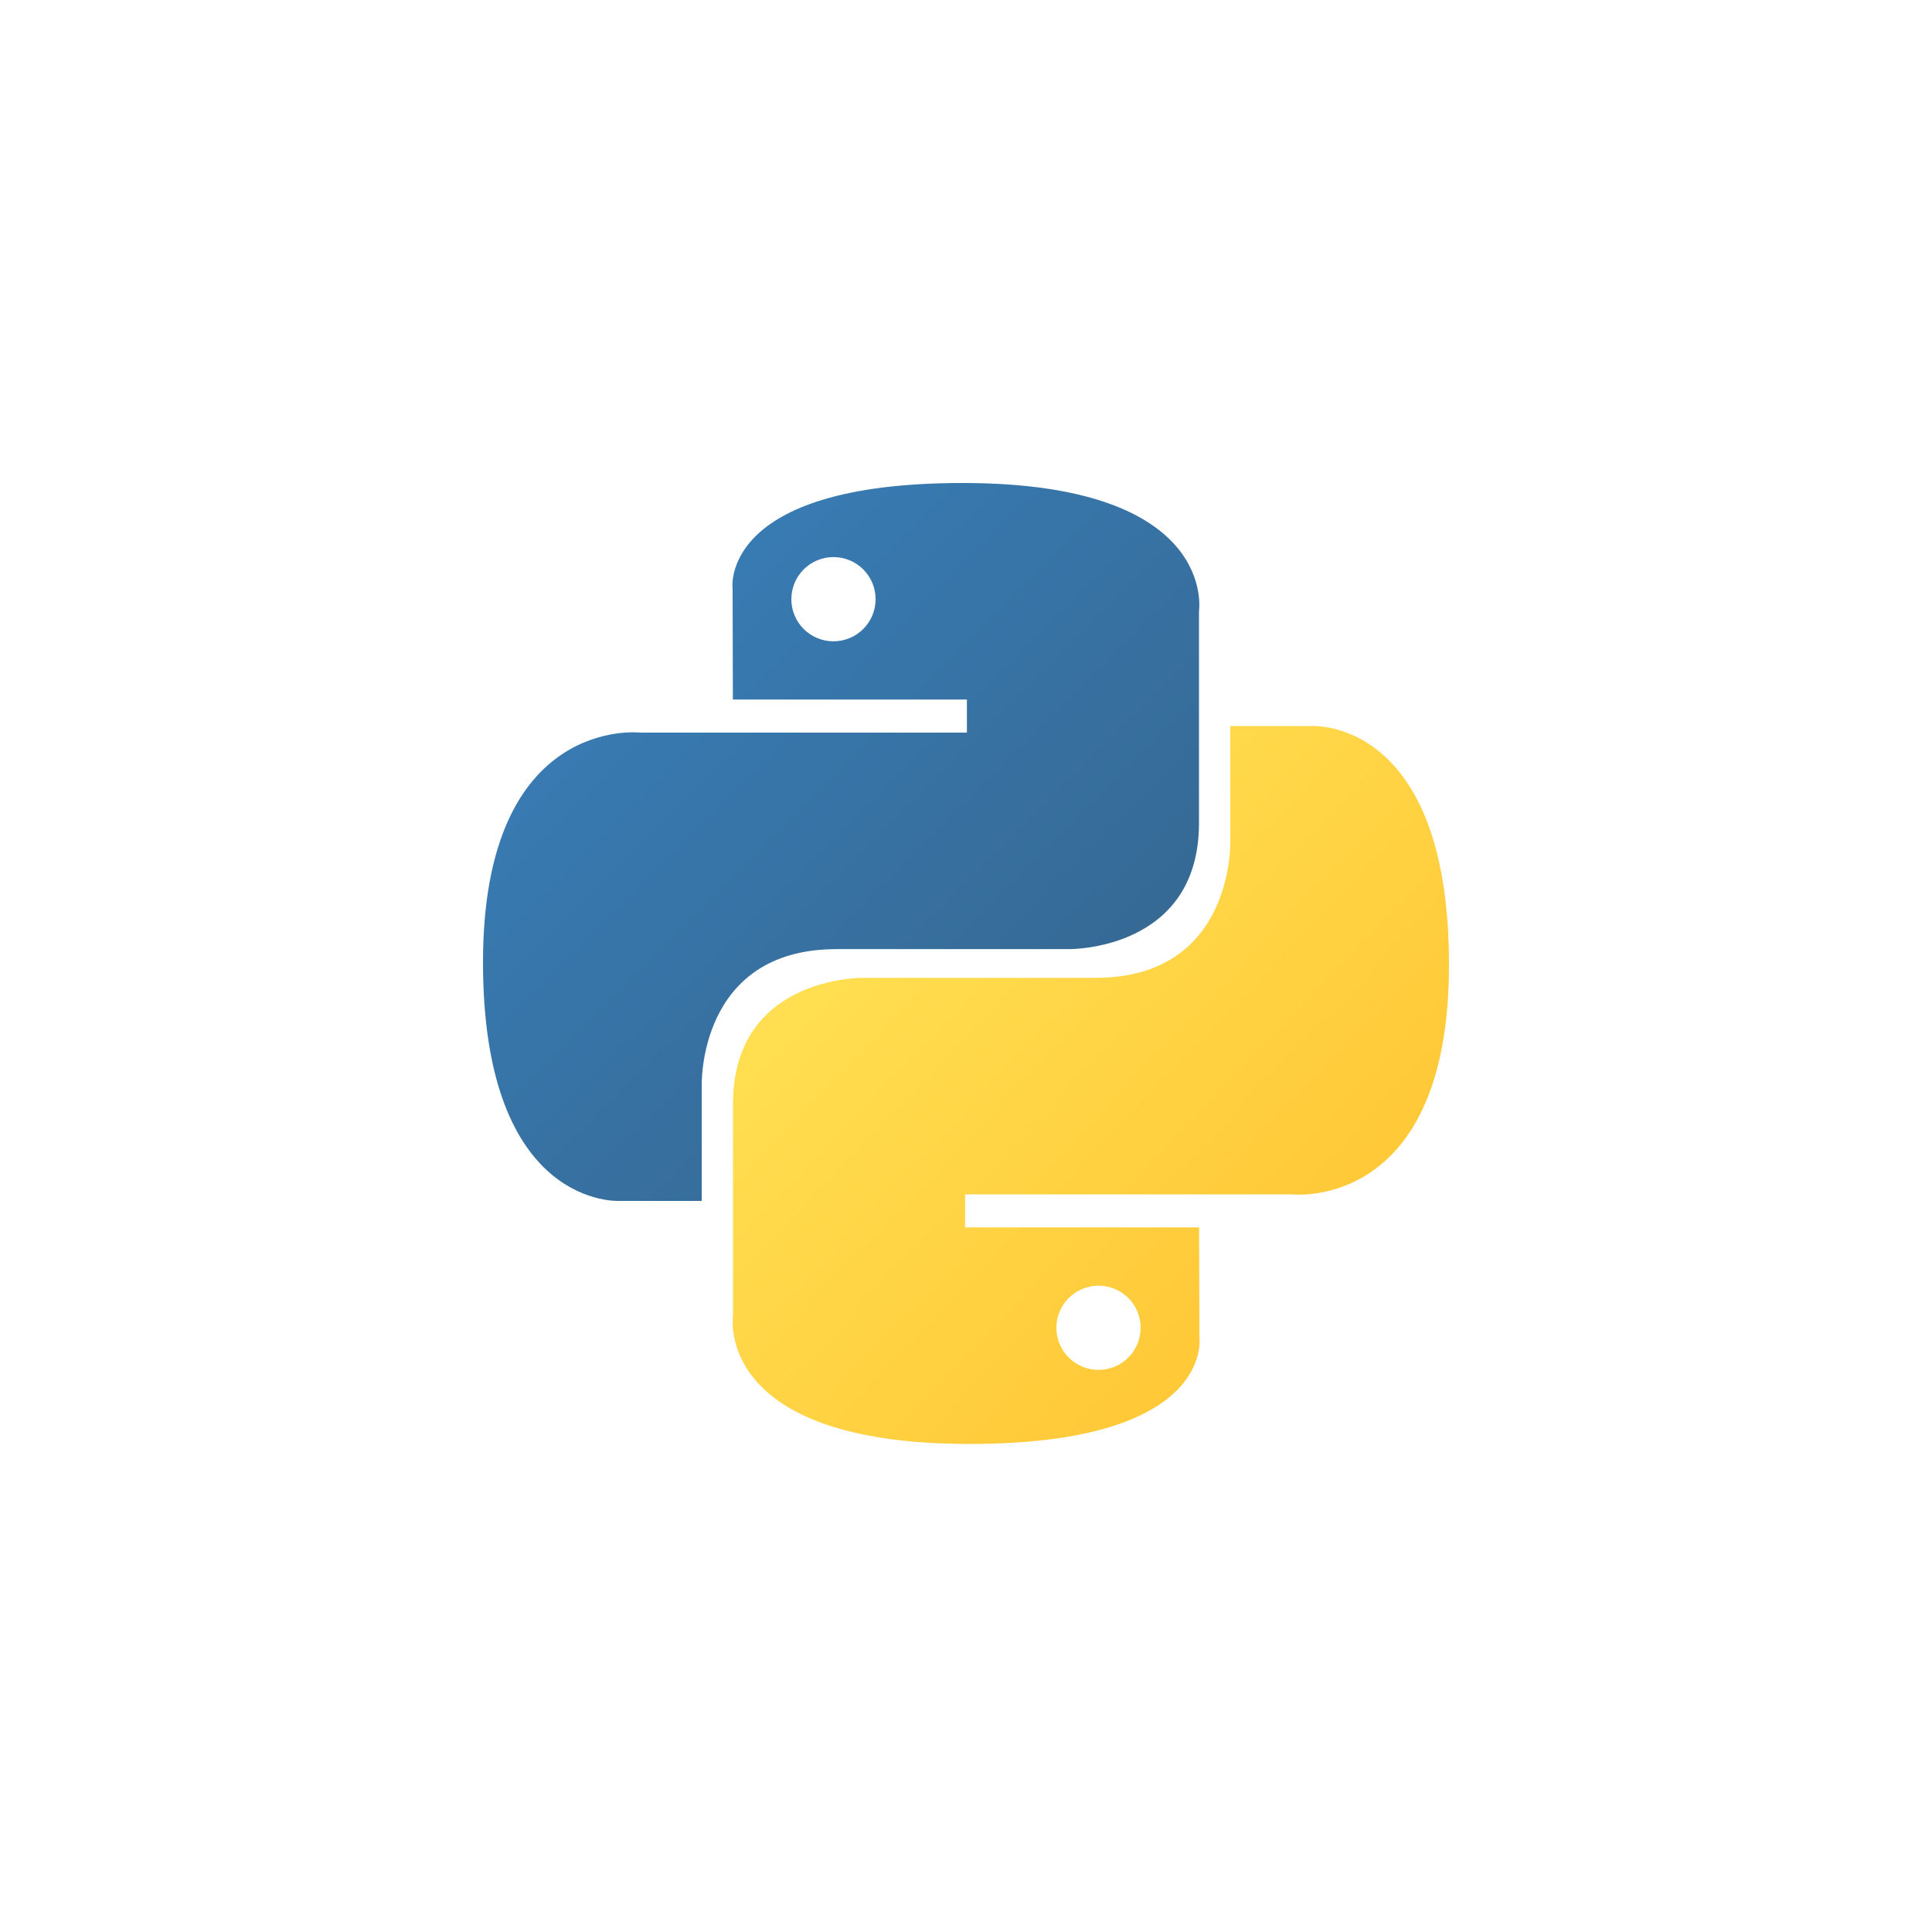
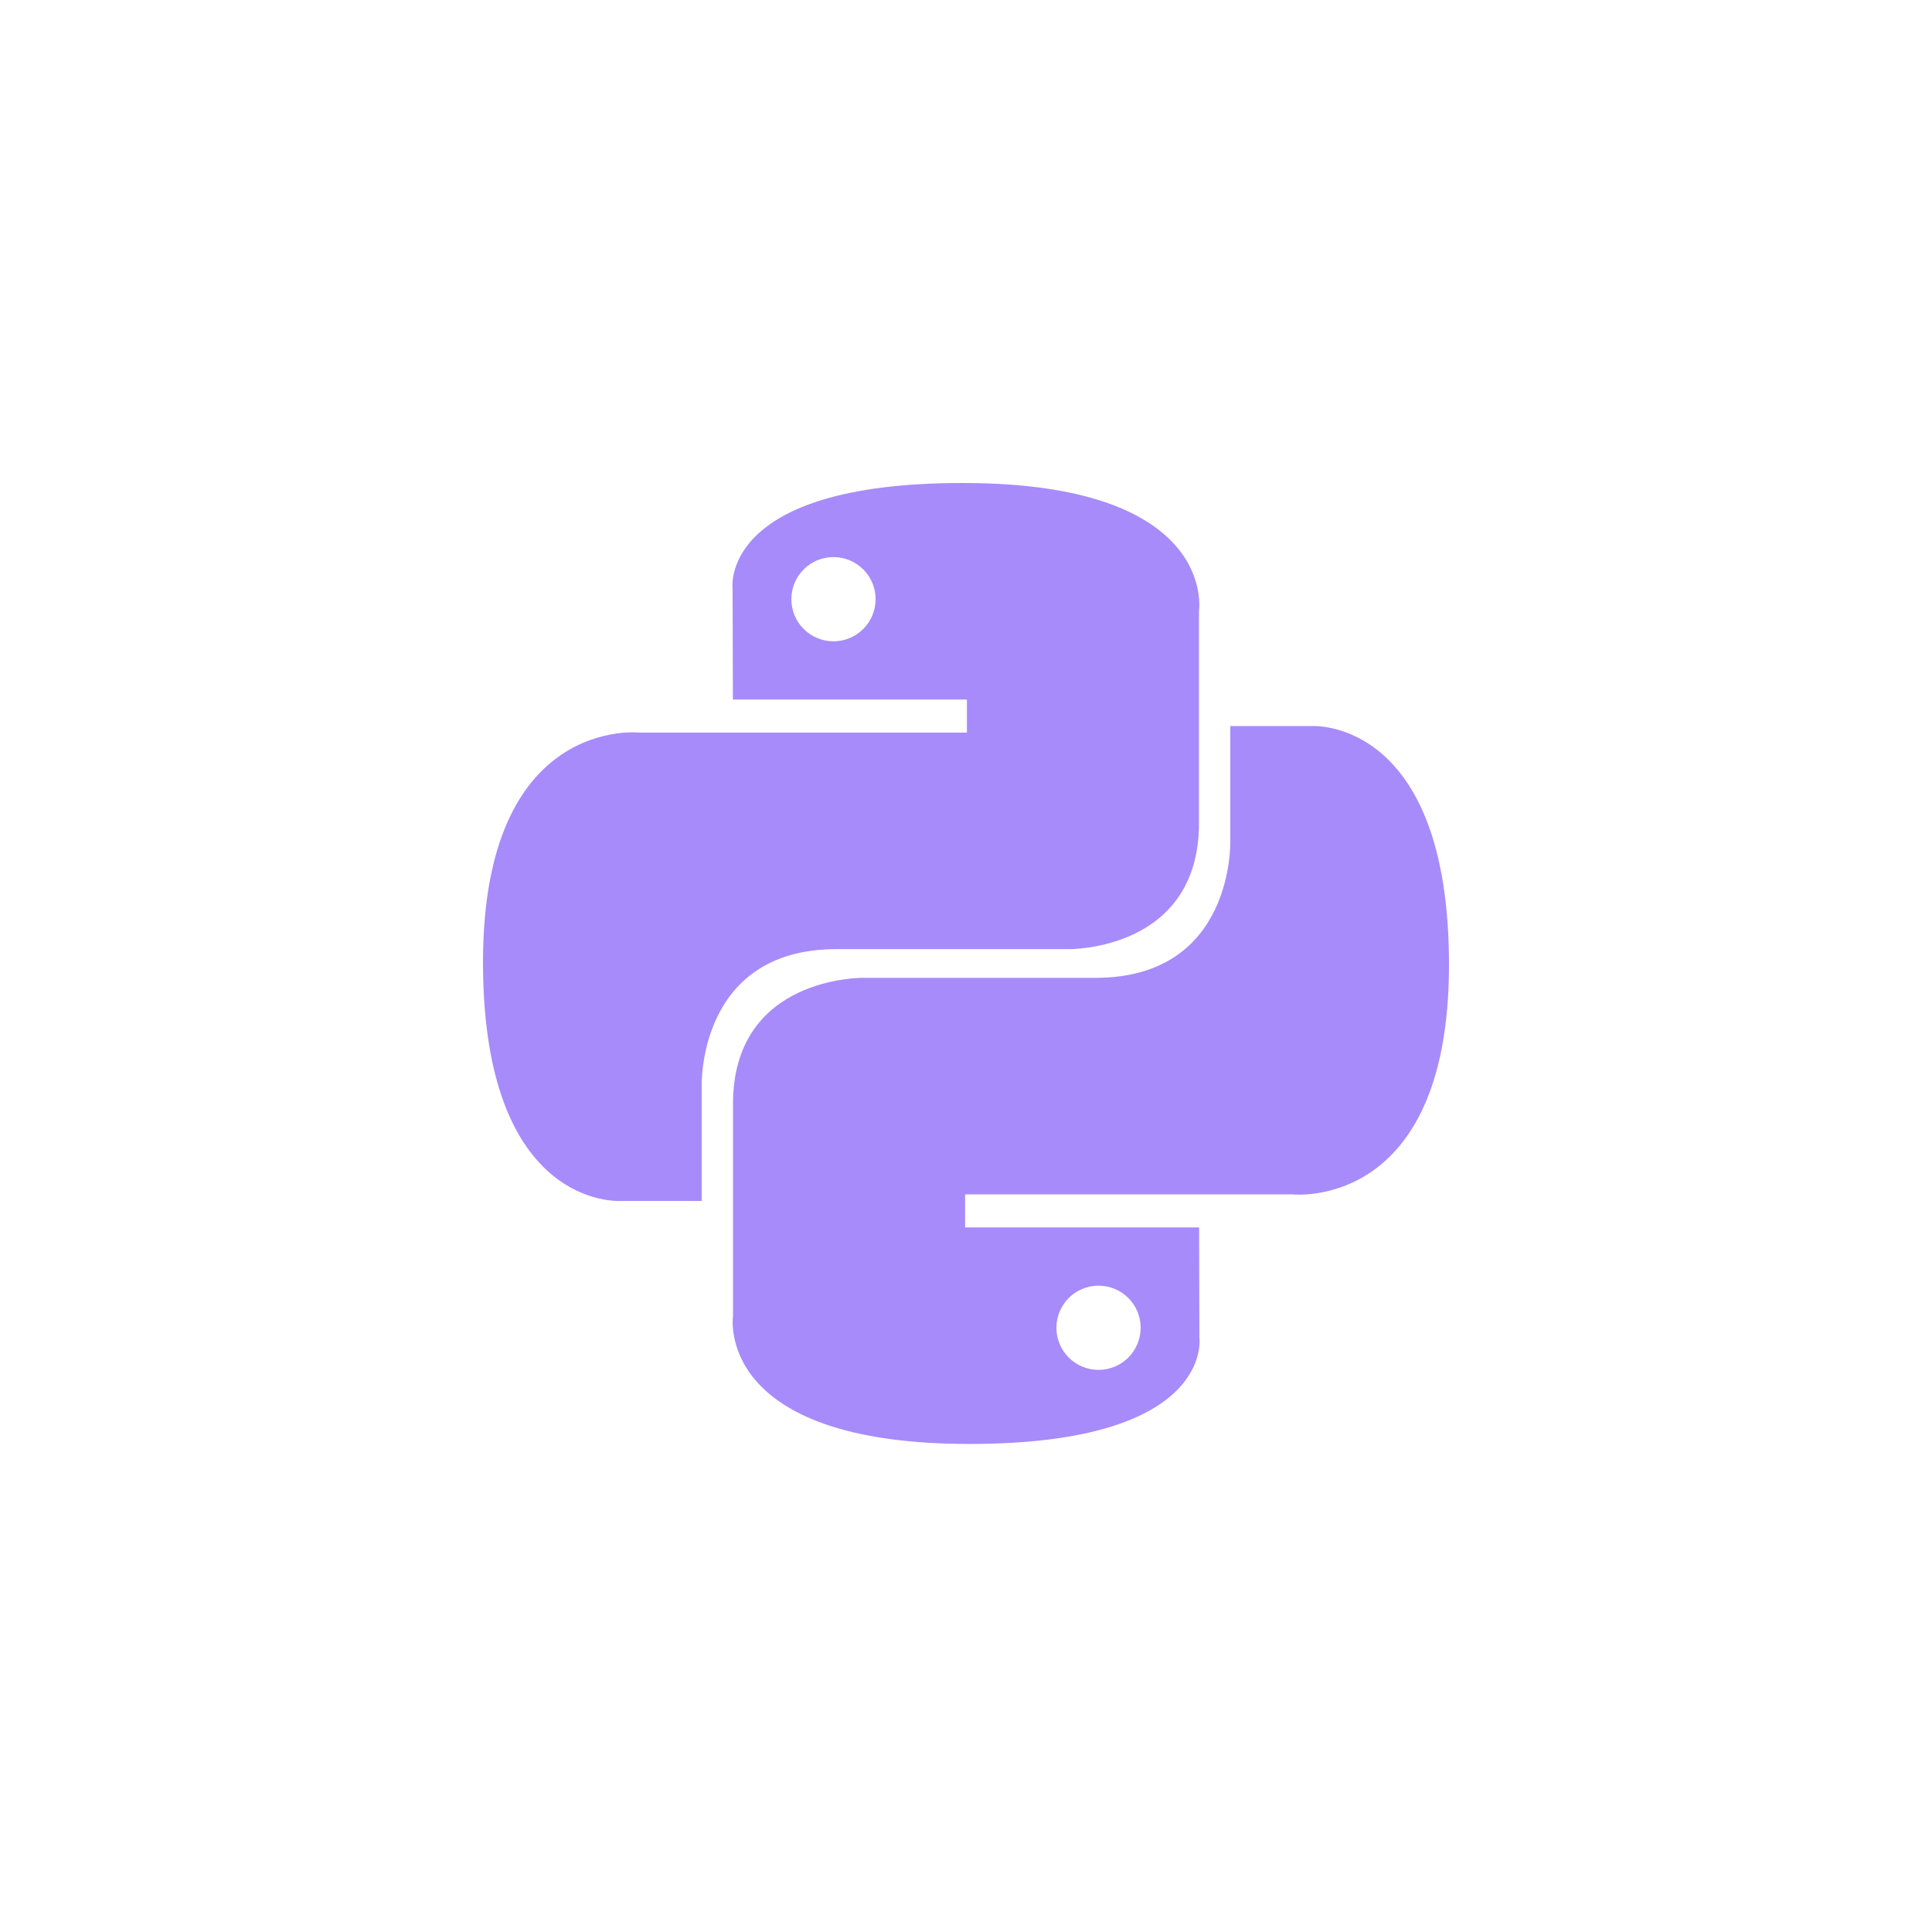
<svg xmlns="http://www.w3.org/2000/svg" width="800px" height="800px" viewBox="0 0 64 64" fill="none">
  <path d="M31.885 16c-8.124 0-7.617 3.523-7.617 3.523l.01 3.65h7.752v1.095H21.197S16 23.678 16 31.876c0 8.196 4.537 7.906 4.537 7.906h2.708v-3.804s-.146-4.537 4.465-4.537h7.688s4.32.07 4.32-4.175v-7.019S40.374 16 31.885 16zm-4.275 2.454c.771 0 1.395.624 1.395 1.395s-.624 1.395-1.395 1.395a1.393 1.393 0 0 1-1.395-1.395c0-.771.624-1.395 1.395-1.395z" fill="url(#a)" />
  <path d="M32.115 47.833c8.124 0 7.617-3.523 7.617-3.523l-.01-3.65H31.97v-1.095h10.832S48 40.155 48 31.958c0-8.197-4.537-7.906-4.537-7.906h-2.708v3.803s.146 4.537-4.465 4.537h-7.688s-4.32-.07-4.32 4.175v7.019s-.656 4.247 7.833 4.247zm4.275-2.454a1.393 1.393 0 0 1-1.395-1.395c0-.77.624-1.394 1.395-1.394s1.395.623 1.395 1.394c0 .772-.624 1.395-1.395 1.395z" fill="url(#b)" />
  <defs>
    <linearGradient id="a" x1="19.075" y1="18.782" x2="34.898" y2="34.658" gradientUnits="userSpaceOnUse">
-       <stop stop-color="#387EB8" />
-       <stop offset="1" stop-color="#366994" />
+       <stop stop-color="rgb(167 139 250)" />
+       <stop offset="1" stop-color="rgb(167 139 250)" />
    </linearGradient>
    <linearGradient id="b" x1="28.809" y1="28.882" x2="45.803" y2="45.163" gradientUnits="userSpaceOnUse">
-       <stop stop-color="#FFE052" />
-       <stop offset="1" stop-color="#FFC331" />
+       <stop stop-color="rgb(167 139 250)" />
+       <stop offset="1" stop-color="rgb(167 139 250)" />
    </linearGradient>
  </defs>
</svg>
